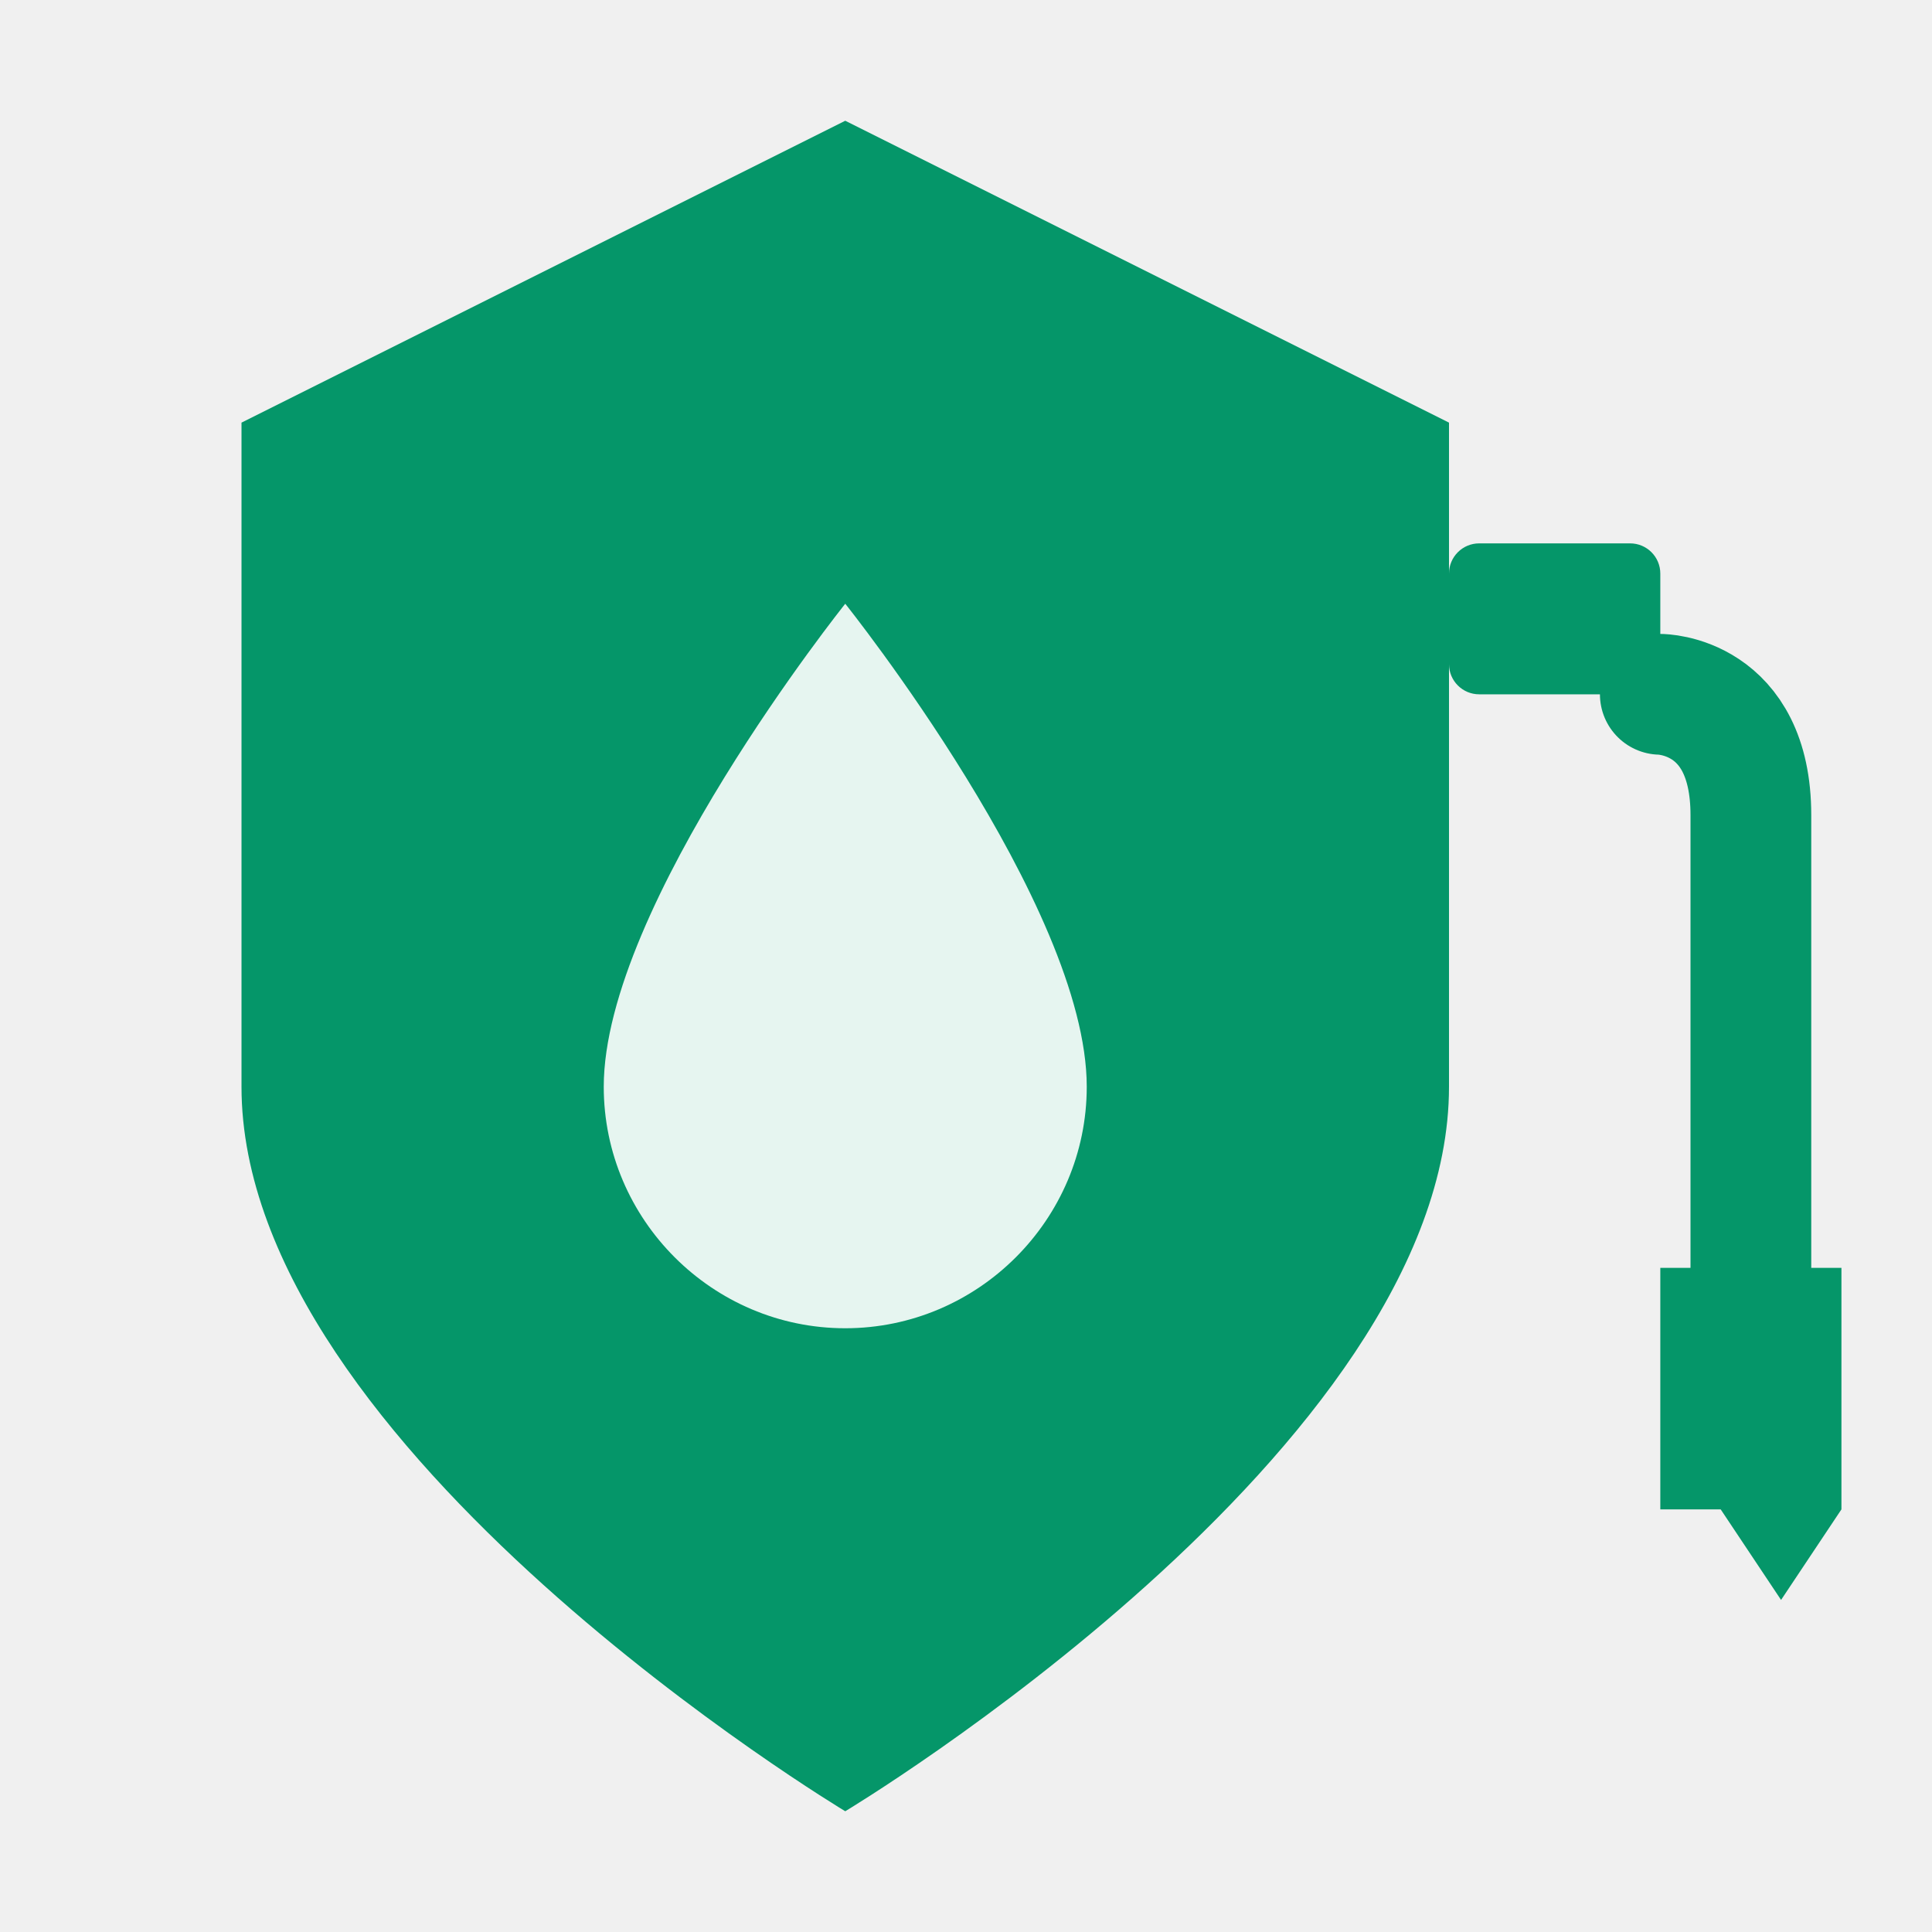
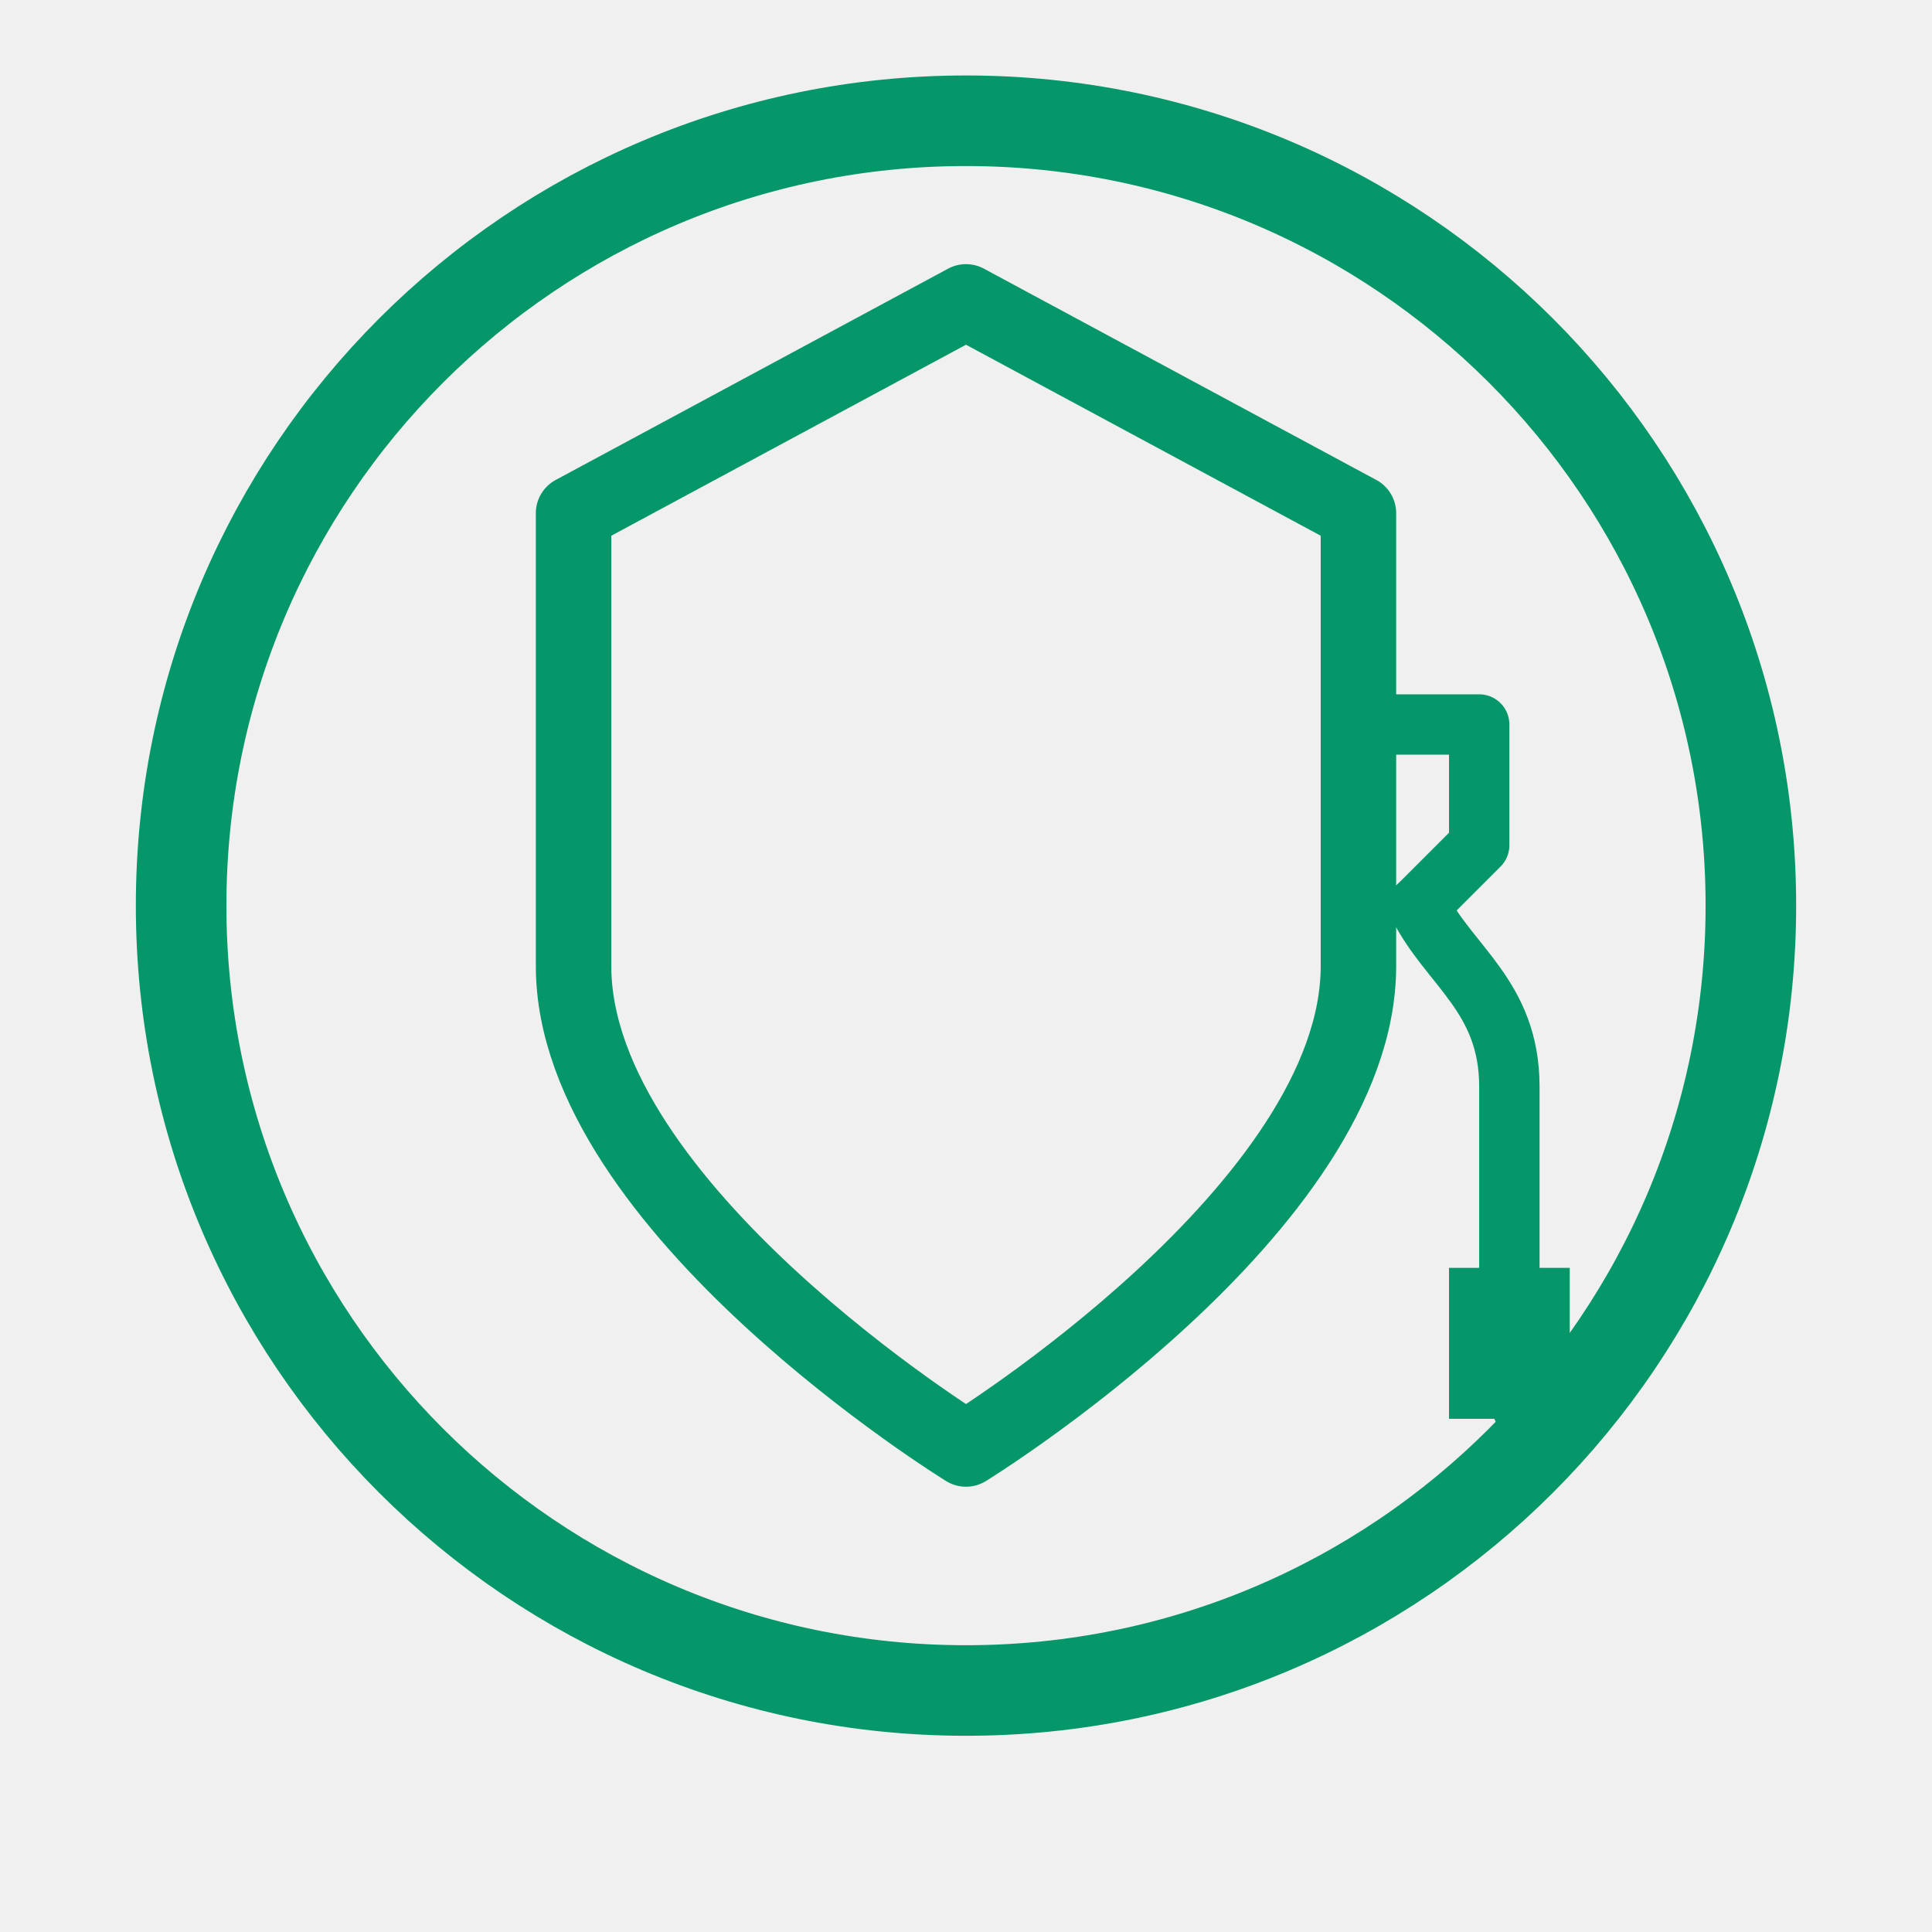
- <svg xmlns="http://www.w3.org/2000/svg" viewBox="0 0 32 32" fill="none">
-   <path d="M14 2 L4 7 L4 18 C4 24 14 30 14 30 C14 30 24 24 24 18 L24 7 Z" fill="#059669" />
-   <path d="M14 10 C14 10 10 15 10 18 C10 20.2 11.8 22 14 22 C16.2 22 18 20.2 18 18 C18 15 14 10 14 10Z" fill="white" opacity="0.9" />
-   <rect x="24" y="9" width="3.5" height="2.5" rx="0.5" fill="#059669" />
-   <path d="M27.5 11.5 C27.5 11.5 29 11.5 29 13.5 L29 21" stroke="#059669" stroke-width="2" stroke-linecap="round" fill="none" />
-   <path d="M27.5 21 L30.5 21 L30.5 25 L29.5 26.5 L28.5 25 L27.5 25 Z" fill="#059669" />
+ <svg xmlns="http://www.w3.org/2000/svg" viewBox="0 0 64 64" fill="none">
+   <circle cx="32" cy="30" r="26" stroke="#059669" stroke-width="3" fill="none" />
+   <path d="M32 10 L19 17 L19 32 C19 40 32 48 32 48 C32 48 45 40 45 32 L45 17 Z" stroke="#059669" stroke-width="2.5" fill="none" stroke-linejoin="round" />
+   <path d="M45 24 L49 24 L49 28 L47 30" stroke="#059669" stroke-width="2" stroke-linecap="round" stroke-linejoin="round" />
+   <path d="M47 30 C48 32 50 33 50 36 L50 42" stroke="#059669" stroke-width="2" stroke-linecap="round" fill="none" />
+   <path d="M48 42 L52 42 L52 47 L50.5 49 L49.5 47 L48 47 Z" fill="#059669" />
</svg>
